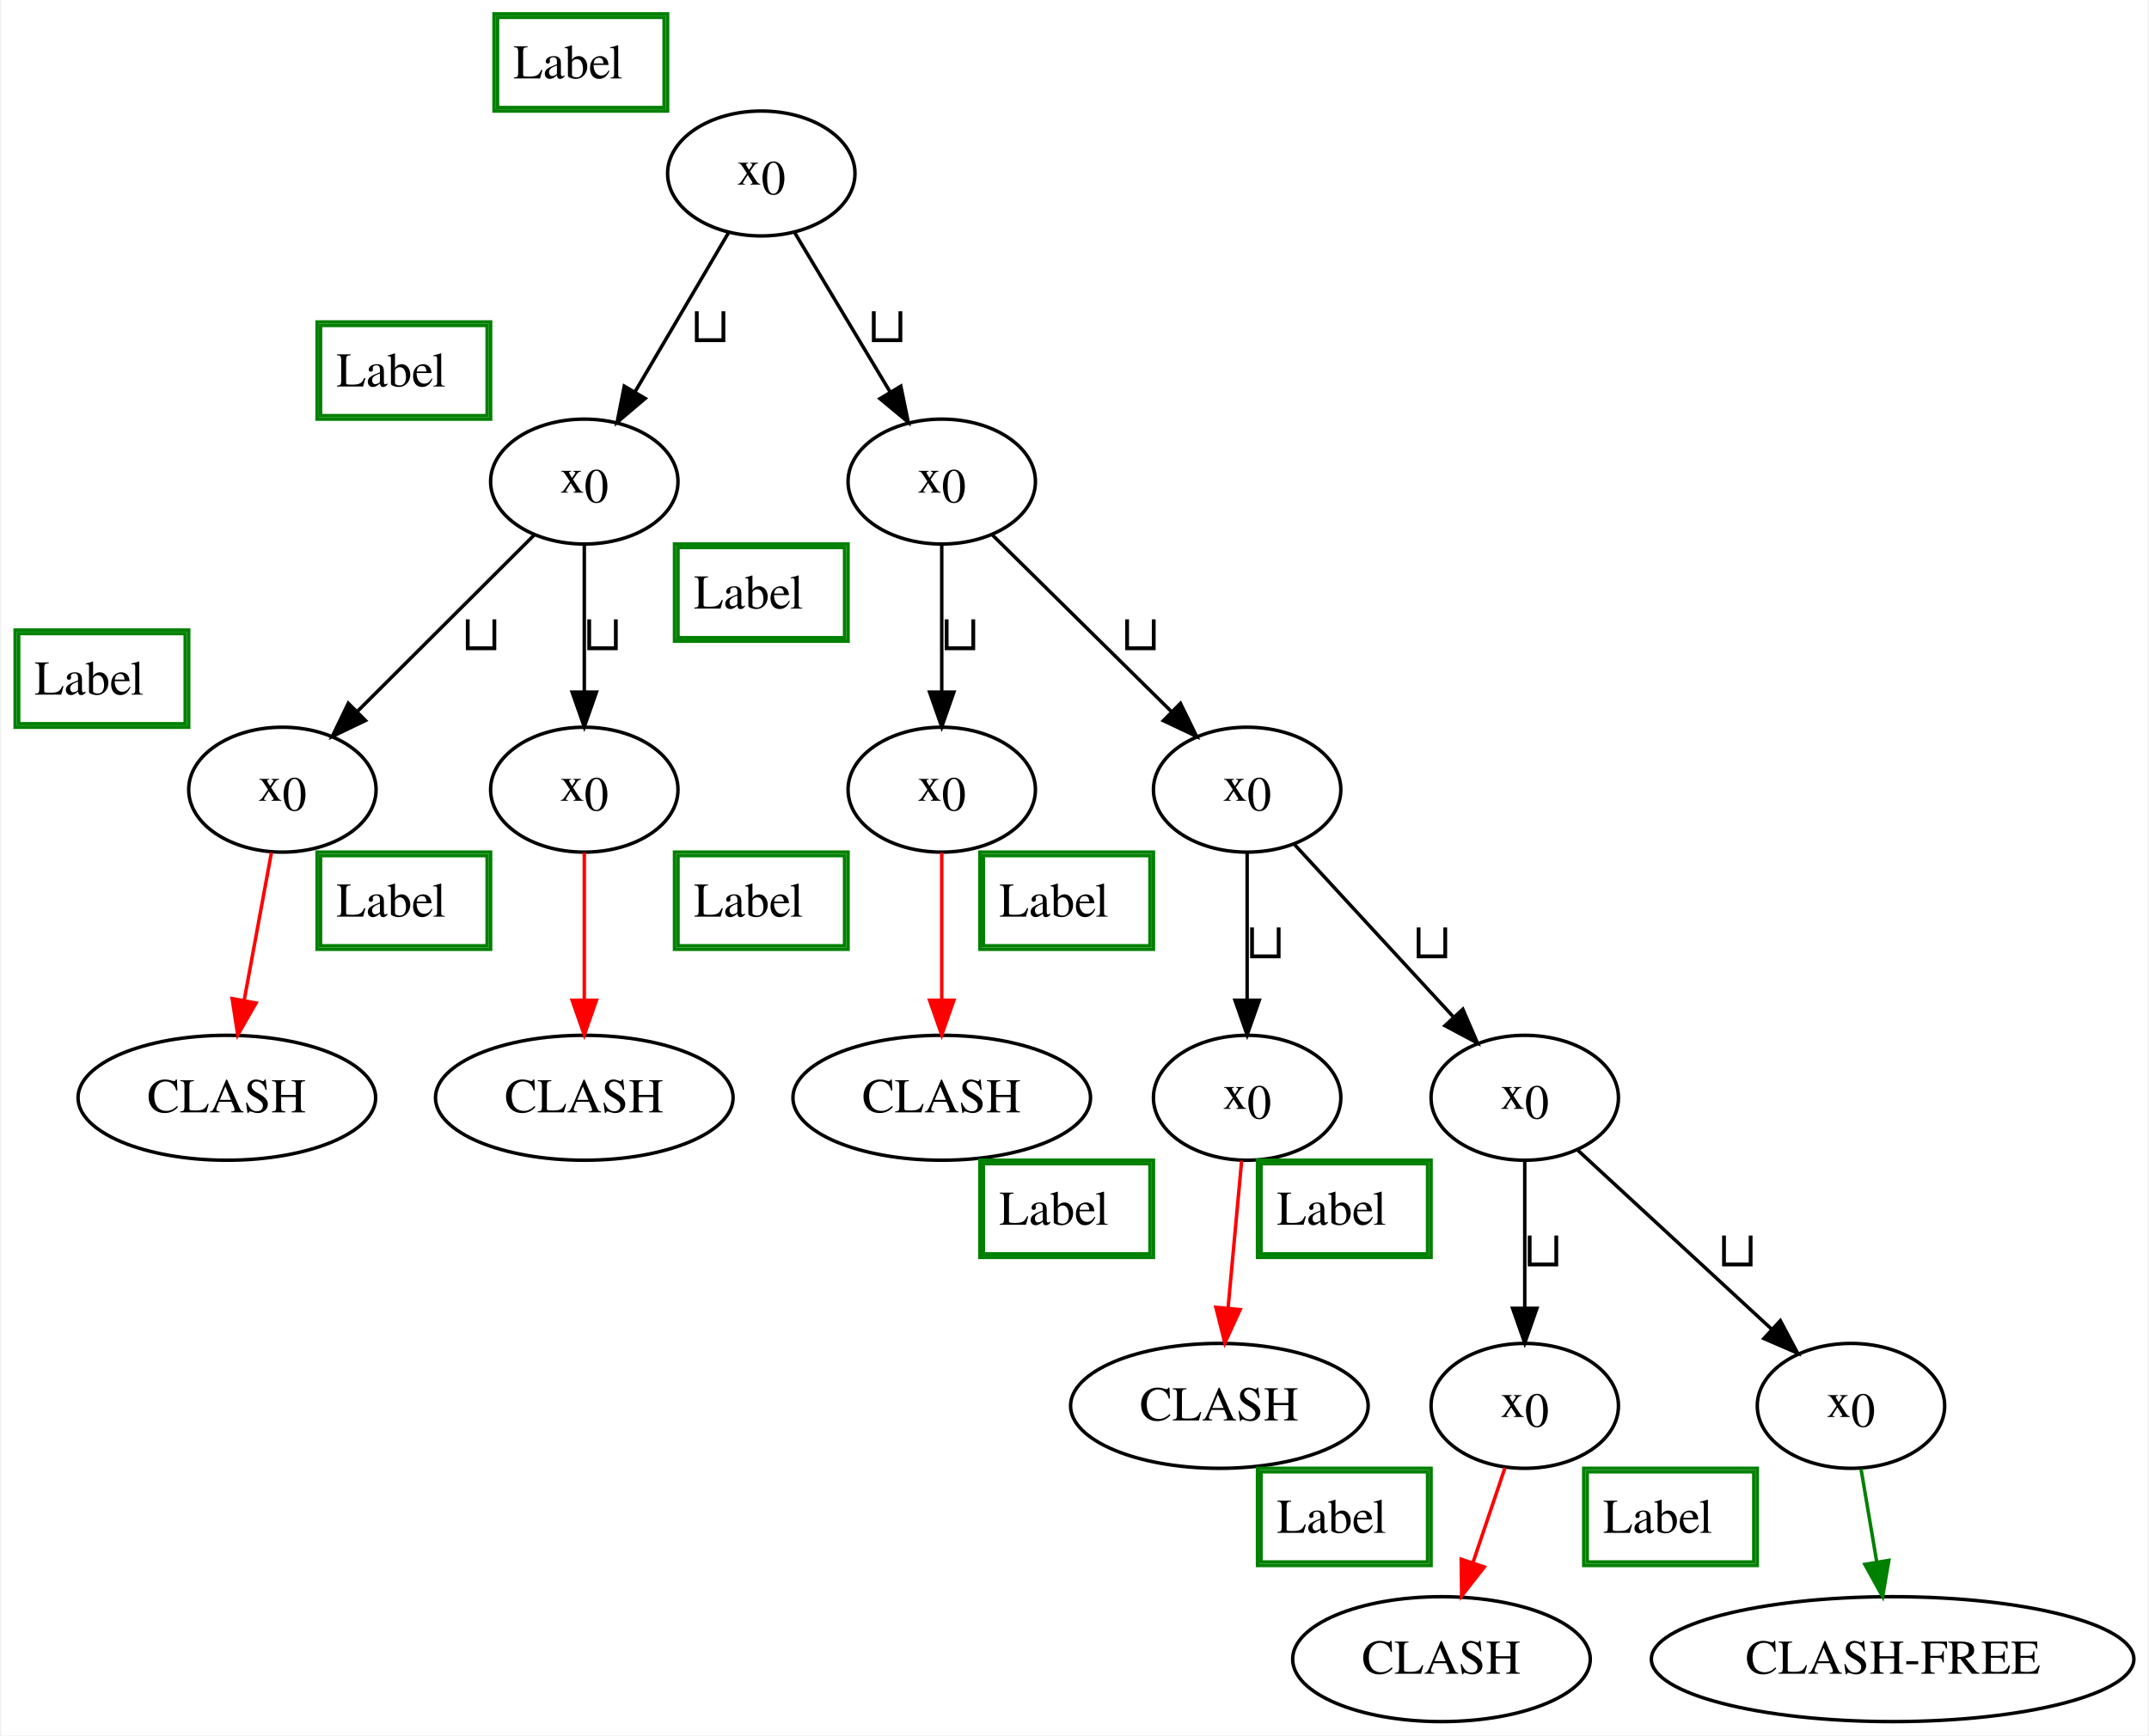
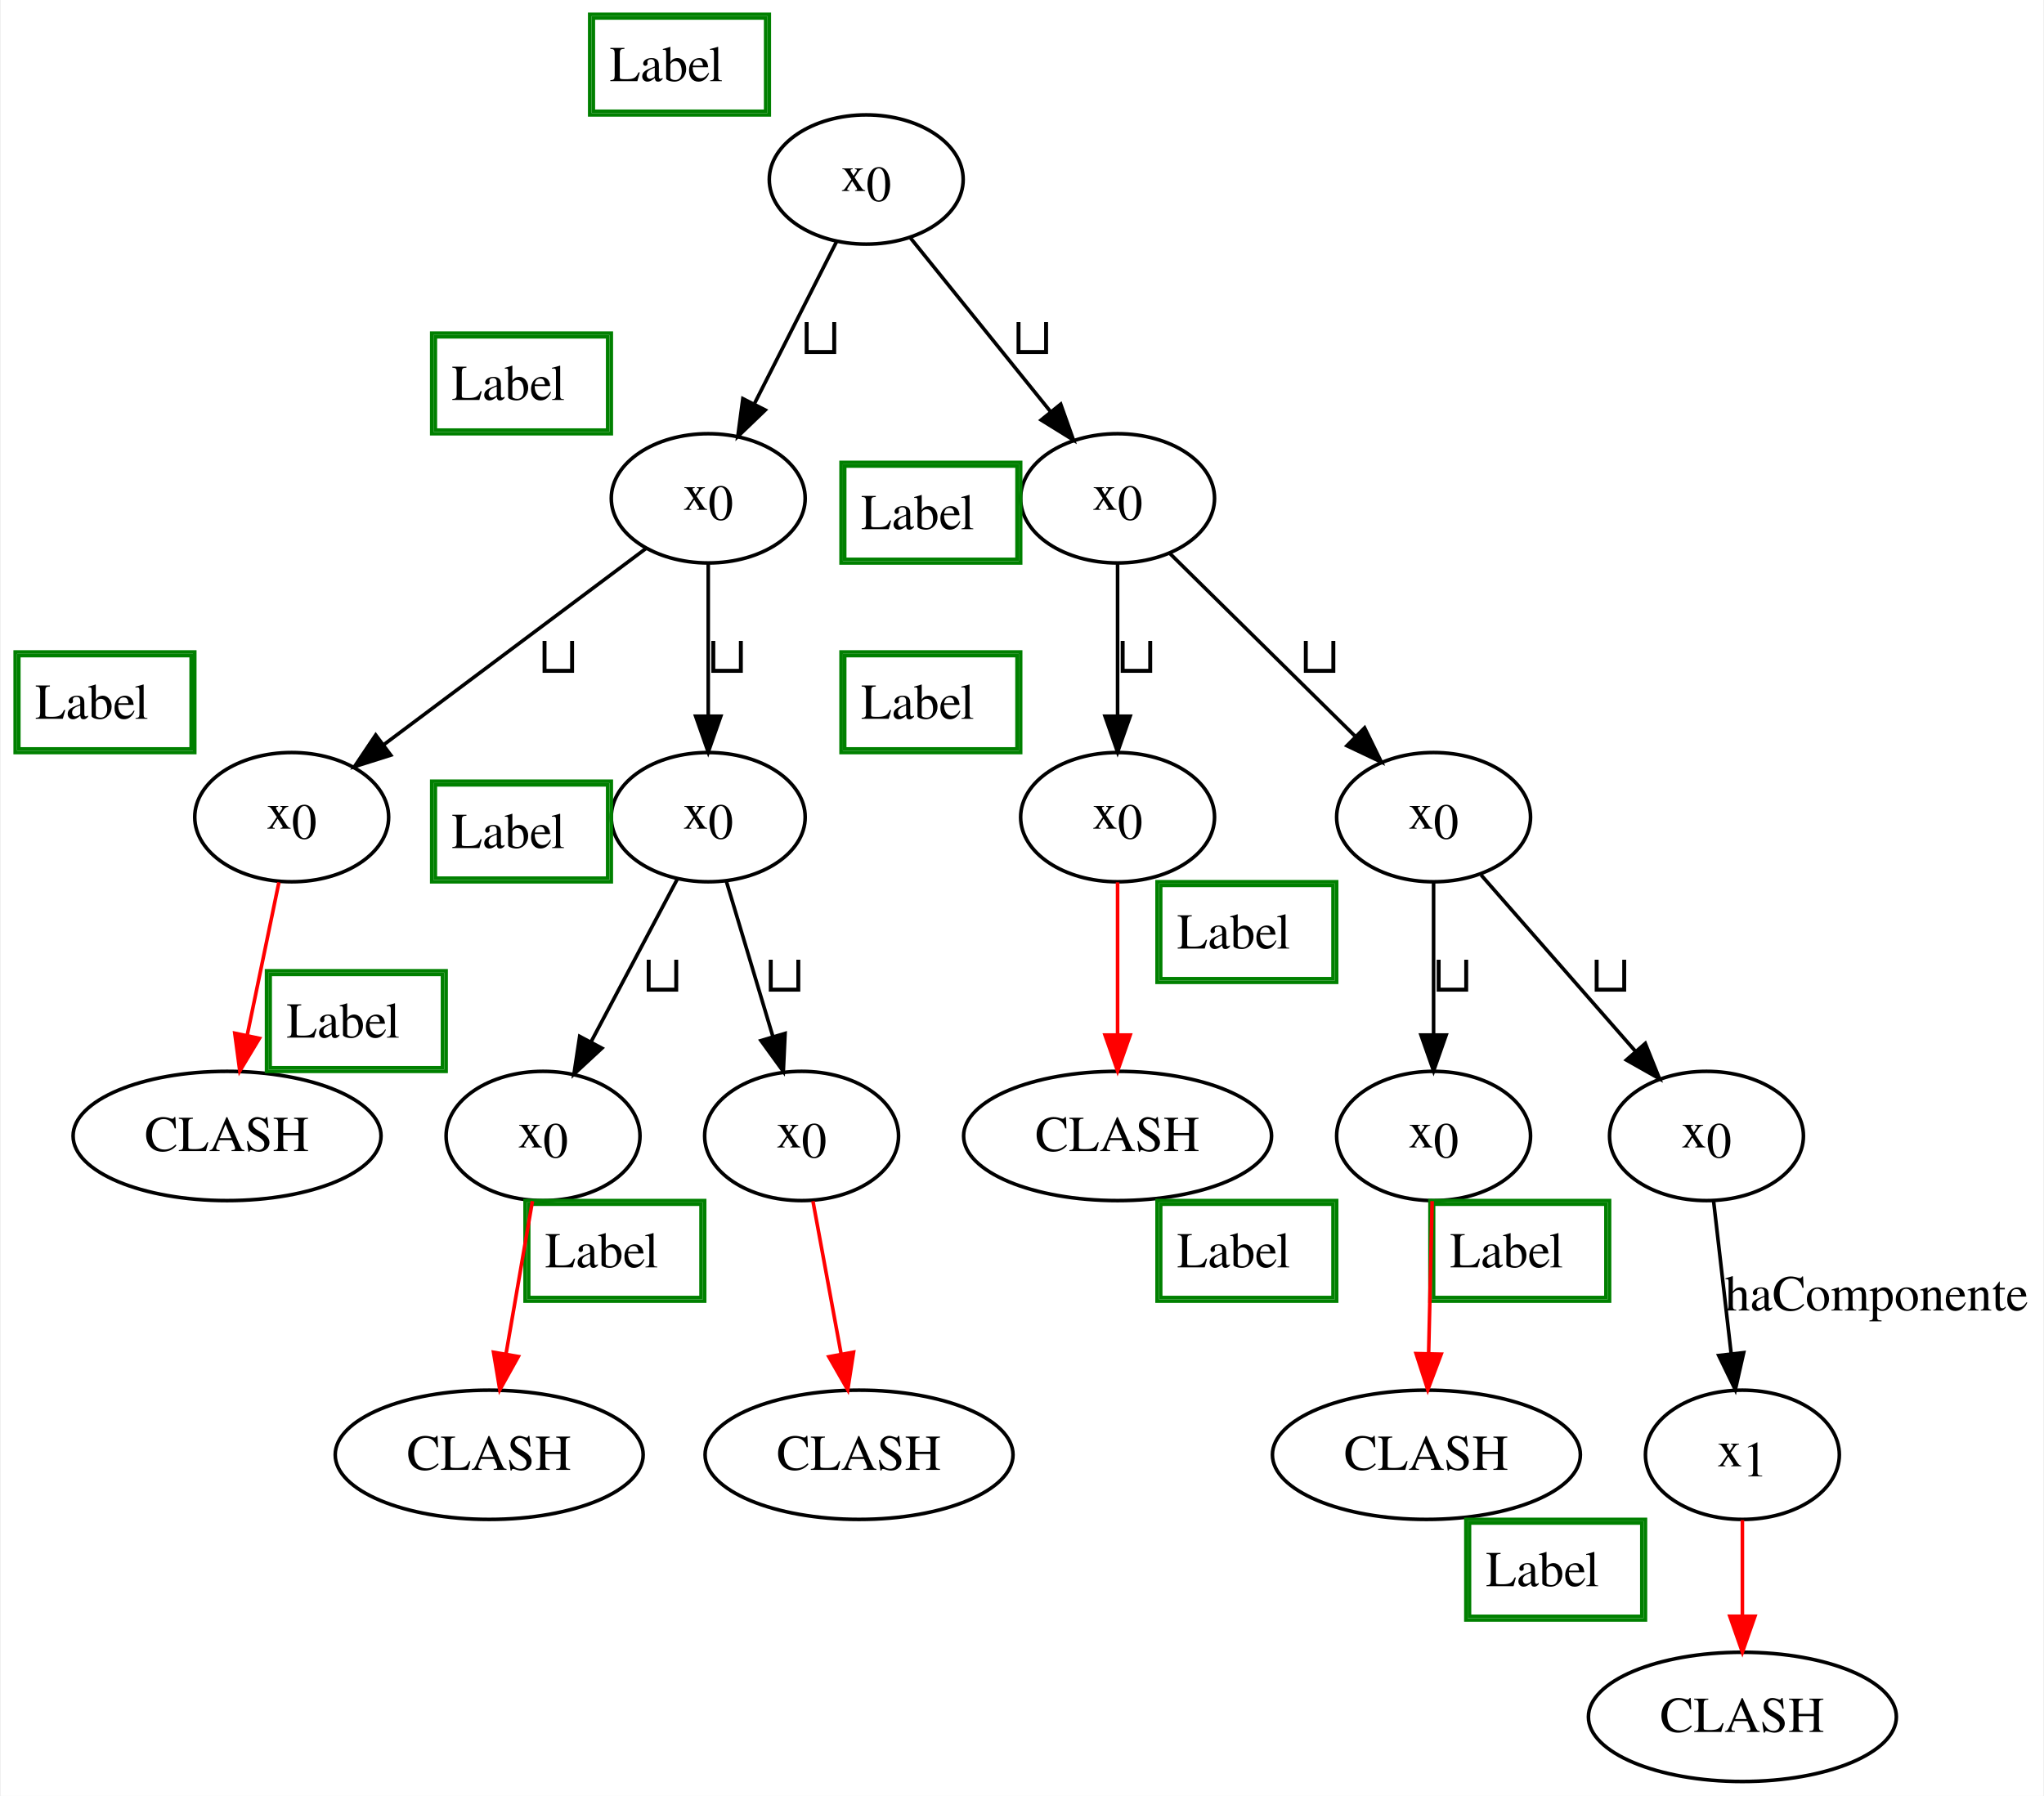
- <svg xmlns="http://www.w3.org/2000/svg" xmlns:xlink="http://www.w3.org/1999/xlink" width="619px" height="500px" viewBox="0.00 0.00 618.51 500.20">
+ <svg xmlns="http://www.w3.org/2000/svg" xmlns:xlink="http://www.w3.org/1999/xlink" width="569px" height="500px" viewBox="0.00 0.00 568.76 500.20">
  <g id="graph0" class="graph" transform="scale(1.0 1.0) rotate(0.0) translate(4.0 496.2)">
-     <polygon fill="white" stroke="transparent" points="-4,4 -4,-496.2 614.51,-496.2 614.51,4 -4,4" />
+     <polygon fill="white" stroke="transparent" points="-4,4 -4,-496.2 564.76,-496.2 564.76,4 -4,4" />
    <g id="node1" class="node">
-       <ellipse fill="none" stroke="black" cx="215" cy="-446.2" rx="27" ry="18" />
-       <text text-anchor="start" x="208" y="-443" font-family="Times,serif" font-size="14.00">x</text>
-       <text text-anchor="start" x="215" y="-443" font-family="Times,serif" baseline-shift="sub" font-size="14.00">0</text>
-       <g id="a_node1_21">
-         <a xlink:href="C:\Users\turco\OneDrive\Desktop\ProgettoIntelligentWeb\Progetto\graph\lazy\0.txt" xlink:title="Clicca per visualizzare Lx" target="_blank">
-           <polygon fill="none" stroke="green" points="139,-465.2 139,-491.2 187,-491.2 187,-465.2 139,-465.2" />
-           <text text-anchor="start" x="143.56" y="-473.6" font-family="Times,serif" font-size="14.00"> Label </text>
-         </a>
-       </g>
-       <polygon fill="none" stroke="green" points="138,-464.2 138,-492.2 188,-492.2 188,-464.2 138,-464.2" />
+       <ellipse fill="none" stroke="black" cx="237" cy="-446.2" rx="27" ry="18" />
+       <text text-anchor="start" x="230" y="-443" font-family="Times,serif" font-size="14.00">x</text>
+       <text text-anchor="start" x="237" y="-443" font-family="Times,serif" baseline-shift="sub" font-size="14.00">0</text>
+       <g id="a_node1_111">
+         <a xlink:href="C:\Users\checc\Desktop\ProgettoIntelligentWeb\Progetto\graph\lazy\0.txt" xlink:title="Clicca per visualizzare Lx" target="_blank">
+           <polygon fill="none" stroke="green" points="161,-465.2 161,-491.2 209,-491.2 209,-465.2 161,-465.2" />
+           <text text-anchor="start" x="165.56" y="-473.6" font-family="Times,serif" font-size="14.00"> Label </text>
+         </a>
+       </g>
+       <polygon fill="none" stroke="green" points="160,-464.2 160,-492.2 210,-492.2 210,-464.2 160,-464.2" />
    </g>
    <g id="node2" class="node">
-       <ellipse fill="none" stroke="black" cx="164" cy="-357.4" rx="27" ry="18" />
-       <text text-anchor="start" x="157" y="-354.2" font-family="Times,serif" font-size="14.00">x</text>
-       <text text-anchor="start" x="164" y="-354.2" font-family="Times,serif" baseline-shift="sub" font-size="14.00">0</text>
-       <g id="a_node2_22">
-         <a xlink:href="C:\Users\turco\OneDrive\Desktop\ProgettoIntelligentWeb\Progetto\graph\lazy\1.txt" xlink:title="Clicca per visualizzare Lx" target="_blank">
-           <polygon fill="none" stroke="green" points="88,-376.4 88,-402.4 136,-402.4 136,-376.4 88,-376.4" />
-           <text text-anchor="start" x="92.56" y="-384.8" font-family="Times,serif" font-size="14.00"> Label </text>
-         </a>
-       </g>
-       <polygon fill="none" stroke="green" points="87,-375.4 87,-403.4 137,-403.4 137,-375.4 87,-375.4" />
+       <ellipse fill="none" stroke="black" cx="193" cy="-357.4" rx="27" ry="18" />
+       <text text-anchor="start" x="186" y="-354.2" font-family="Times,serif" font-size="14.00">x</text>
+       <text text-anchor="start" x="193" y="-354.2" font-family="Times,serif" baseline-shift="sub" font-size="14.00">0</text>
+       <g id="a_node2_112">
+         <a xlink:href="C:\Users\checc\Desktop\ProgettoIntelligentWeb\Progetto\graph\lazy\1.txt" xlink:title="Clicca per visualizzare Lx" target="_blank">
+           <polygon fill="none" stroke="green" points="117,-376.4 117,-402.4 165,-402.4 165,-376.4 117,-376.4" />
+           <text text-anchor="start" x="121.56" y="-384.8" font-family="Times,serif" font-size="14.00"> Label </text>
+         </a>
+       </g>
+       <polygon fill="none" stroke="green" points="116,-375.4 116,-403.4 166,-403.4 166,-375.4 116,-375.4" />
    </g>
    <g id="edge2" class="edge">
-       <path fill="none" stroke="black" d="M205.65,-429.28C198.07,-416.39 187.27,-398.01 178.57,-383.2" />
-       <polygon fill="black" stroke="black" points="181.55,-381.36 173.47,-374.51 175.52,-384.91 181.55,-381.36" />
-       <text text-anchor="middle" x="200.25" y="-397.6" font-family="Times,serif" font-size="14.00">⊔</text>
-     </g>
-     <g id="node7" class="node">
-       <ellipse fill="none" stroke="black" cx="267" cy="-357.4" rx="27" ry="18" />
-       <text text-anchor="start" x="260" y="-354.2" font-family="Times,serif" font-size="14.00">x</text>
-       <text text-anchor="start" x="267" y="-354.2" font-family="Times,serif" baseline-shift="sub" font-size="14.00">0</text>
-       <g id="a_node7_23">
-         <a xlink:href="C:\Users\turco\OneDrive\Desktop\ProgettoIntelligentWeb\Progetto\graph\lazy\6.txt" xlink:title="Clicca per visualizzare Lx" target="_blank">
-           <polygon fill="none" stroke="green" points="191,-312.4 191,-338.4 239,-338.4 239,-312.4 191,-312.4" />
-           <text text-anchor="start" x="195.56" y="-320.8" font-family="Times,serif" font-size="14.00"> Label </text>
-         </a>
-       </g>
-       <polygon fill="none" stroke="green" points="190,-311.4 190,-339.4 240,-339.4 240,-311.4 190,-311.4" />
+       <path fill="none" stroke="black" d="M228.72,-428.87C222.27,-416.14 213.2,-398.24 205.81,-383.66" />
+       <polygon fill="black" stroke="black" points="208.88,-381.99 201.24,-374.65 202.64,-385.16 208.88,-381.99" />
+       <text text-anchor="middle" x="224.25" y="-397.6" font-family="Times,serif" font-size="14.00">⊔</text>
+     </g>
+     <g id="node10" class="node">
+       <ellipse fill="none" stroke="black" cx="307" cy="-357.4" rx="27" ry="18" />
+       <text text-anchor="start" x="300" y="-354.2" font-family="Times,serif" font-size="14.00">x</text>
+       <text text-anchor="start" x="307" y="-354.2" font-family="Times,serif" baseline-shift="sub" font-size="14.00">0</text>
+       <g id="a_node10_113">
+         <a xlink:href="C:\Users\checc\Desktop\ProgettoIntelligentWeb\Progetto\graph\lazy\9.txt" xlink:title="Clicca per visualizzare Lx" target="_blank">
+           <polygon fill="none" stroke="green" points="231,-340.4 231,-366.4 279,-366.4 279,-340.4 231,-340.4" />
+           <text text-anchor="start" x="235.56" y="-348.8" font-family="Times,serif" font-size="14.00"> Label </text>
+         </a>
+       </g>
+       <polygon fill="none" stroke="green" points="230,-339.4 230,-367.4 280,-367.4 280,-339.4 230,-339.4" />
    </g>
    <g id="edge1" class="edge">
-       <path fill="none" stroke="black" d="M224.54,-429.28C232.26,-416.39 243.27,-398.01 252.15,-383.2" />
-       <polygon fill="black" stroke="black" points="255.21,-384.89 257.35,-374.51 249.21,-381.29 255.21,-384.89" />
-       <text text-anchor="middle" x="251.25" y="-397.6" font-family="Times,serif" font-size="14.00">⊔</text>
+       <path fill="none" stroke="black" d="M249.19,-430.08C259.97,-416.72 275.85,-397.03 288.24,-381.66" />
+       <polygon fill="black" stroke="black" points="291.16,-383.62 294.71,-373.64 285.71,-379.22 291.16,-383.62" />
+       <text text-anchor="middle" x="283.25" y="-397.6" font-family="Times,serif" font-size="14.00">⊔</text>
    </g>
    <g id="node3" class="node">
      <ellipse fill="none" stroke="black" cx="77" cy="-268.6" rx="27" ry="18" />
      <text text-anchor="start" x="70" y="-265.4" font-family="Times,serif" font-size="14.00">x</text>
      <text text-anchor="start" x="77" y="-265.4" font-family="Times,serif" baseline-shift="sub" font-size="14.00">0</text>
-       <g id="a_node3_24">
-         <a xlink:href="C:\Users\turco\OneDrive\Desktop\ProgettoIntelligentWeb\Progetto\graph\lazy\2.txt" xlink:title="Clicca per visualizzare Lx" target="_blank">
+       <g id="a_node3_114">
+         <a xlink:href="C:\Users\checc\Desktop\ProgettoIntelligentWeb\Progetto\graph\lazy\2.txt" xlink:title="Clicca per visualizzare Lx" target="_blank">
          <polygon fill="none" stroke="green" points="1,-287.6 1,-313.6 49,-313.6 49,-287.6 1,-287.6" />
          <text text-anchor="start" x="5.56" y="-296" font-family="Times,serif" font-size="14.00"> Label </text>
        </a>
      </g>
      <polygon fill="none" stroke="green" points="0,-286.6 0,-314.6 50,-314.6 50,-286.6 0,-286.6" />
    </g>
    <g id="edge4" class="edge">
-       <path fill="none" stroke="black" d="M149.63,-342.07C135.78,-328.25 114.63,-307.15 98.72,-291.27" />
-       <polygon fill="black" stroke="black" points="100.94,-288.54 91.39,-283.95 95.99,-293.5 100.94,-288.54" />
-       <text text-anchor="middle" x="134.25" y="-308.8" font-family="Times,serif" font-size="14.00">⊔</text>
+       <path fill="none" stroke="black" d="M175.63,-343.41C156.33,-328.96 124.95,-305.48 102.78,-288.89" />
+       <polygon fill="black" stroke="black" points="104.59,-285.87 94.49,-282.68 100.39,-291.48 104.59,-285.87" />
+       <text text-anchor="middle" x="151.25" y="-308.8" font-family="Times,serif" font-size="14.00">⊔</text>
    </g>
    <g id="node5" class="node">
-       <ellipse fill="none" stroke="black" cx="164" cy="-268.6" rx="27" ry="18" />
-       <text text-anchor="start" x="157" y="-265.4" font-family="Times,serif" font-size="14.00">x</text>
-       <text text-anchor="start" x="164" y="-265.4" font-family="Times,serif" baseline-shift="sub" font-size="14.00">0</text>
-       <g id="a_node5_25">
-         <a xlink:href="C:\Users\turco\OneDrive\Desktop\ProgettoIntelligentWeb\Progetto\graph\lazy\4.txt" xlink:title="Clicca per visualizzare Lx" target="_blank">
-           <polygon fill="none" stroke="green" points="88,-223.6 88,-249.6 136,-249.6 136,-223.6 88,-223.6" />
-           <text text-anchor="start" x="92.56" y="-232" font-family="Times,serif" font-size="14.00"> Label </text>
-         </a>
-       </g>
-       <polygon fill="none" stroke="green" points="87,-222.6 87,-250.6 137,-250.6 137,-222.6 87,-222.6" />
+       <ellipse fill="none" stroke="black" cx="193" cy="-268.6" rx="27" ry="18" />
+       <text text-anchor="start" x="186" y="-265.4" font-family="Times,serif" font-size="14.00">x</text>
+       <text text-anchor="start" x="193" y="-265.4" font-family="Times,serif" baseline-shift="sub" font-size="14.00">0</text>
+       <g id="a_node5_115">
+         <a xlink:href="C:\Users\checc\Desktop\ProgettoIntelligentWeb\Progetto\graph\lazy\4.txt" xlink:title="Clicca per visualizzare Lx" target="_blank">
+           <polygon fill="none" stroke="green" points="117,-251.6 117,-277.6 165,-277.6 165,-251.6 117,-251.6" />
+           <text text-anchor="start" x="121.56" y="-260" font-family="Times,serif" font-size="14.00"> Label </text>
+         </a>
+       </g>
+       <polygon fill="none" stroke="green" points="116,-250.6 116,-278.6 166,-278.6 166,-250.6 116,-250.6" />
    </g>
    <g id="edge3" class="edge">
-       <path fill="none" stroke="black" d="M164,-339.25C164,-327.12 164,-310.62 164,-296.72" />
-       <polygon fill="black" stroke="black" points="167.5,-296.71 164,-286.71 160.5,-296.71 167.5,-296.71" />
-       <text text-anchor="middle" x="169.25" y="-308.8" font-family="Times,serif" font-size="14.00">⊔</text>
+       <path fill="none" stroke="black" d="M193,-339.25C193,-327.12 193,-310.62 193,-296.72" />
+       <polygon fill="black" stroke="black" points="196.5,-296.71 193,-286.71 189.5,-296.71 196.5,-296.71" />
+       <text text-anchor="middle" x="198.25" y="-308.8" font-family="Times,serif" font-size="14.00">⊔</text>
    </g>
    <g id="node4" class="node">
-       <ellipse fill="none" stroke="black" cx="61" cy="-179.8" rx="42.88" ry="18" />
-       <text text-anchor="start" x="38.06" y="-175.6" font-family="Times,serif" font-size="14.00">CLASH</text>
+       <ellipse fill="none" stroke="black" cx="59" cy="-179.8" rx="42.88" ry="18" />
+       <text text-anchor="start" x="36.06" y="-175.6" font-family="Times,serif" font-size="14.00">CLASH</text>
    </g>
    <g id="edge5" class="edge">
-       <path fill="none" stroke="red" d="M73.84,-250.45C71.6,-238.32 68.56,-221.82 66,-207.92" />
-       <polygon fill="red" stroke="red" points="69.41,-207.11 64.15,-197.91 62.53,-208.38 69.41,-207.11" />
+       <path fill="none" stroke="red" d="M73.44,-250.45C70.93,-238.32 67.51,-221.82 64.62,-207.92" />
+       <polygon fill="red" stroke="red" points="68.01,-206.99 62.55,-197.91 61.15,-208.42 68.01,-206.99" />
    </g>
    <g id="node6" class="node">
-       <ellipse fill="none" stroke="black" cx="164" cy="-179.8" rx="42.88" ry="18" />
-       <text text-anchor="start" x="141.06" y="-175.6" font-family="Times,serif" font-size="14.00">CLASH</text>
+       <ellipse fill="none" stroke="black" cx="147" cy="-179.8" rx="27" ry="18" />
+       <text text-anchor="start" x="140" y="-176.6" font-family="Times,serif" font-size="14.00">x</text>
+       <text text-anchor="start" x="147" y="-176.6" font-family="Times,serif" baseline-shift="sub" font-size="14.00">0</text>
+       <g id="a_node6_116">
+         <a xlink:href="C:\Users\checc\Desktop\ProgettoIntelligentWeb\Progetto\graph\lazy\5.txt" xlink:title="Clicca per visualizzare Lx" target="_blank">
+           <polygon fill="none" stroke="green" points="71,-198.8 71,-224.8 119,-224.8 119,-198.8 71,-198.8" />
+           <text text-anchor="start" x="75.56" y="-207.2" font-family="Times,serif" font-size="14.00"> Label </text>
+         </a>
+       </g>
+       <polygon fill="none" stroke="green" points="70,-197.8 70,-225.8 120,-225.8 120,-197.8 70,-197.8" />
+     </g>
+     <g id="edge7" class="edge">
+       <path fill="none" stroke="black" d="M184.35,-251.27C177.6,-238.54 168.11,-220.64 160.39,-206.06" />
+       <polygon fill="black" stroke="black" points="163.39,-204.25 155.61,-197.05 157.2,-207.53 163.39,-204.25" />
+       <text text-anchor="middle" x="180.25" y="-220" font-family="Times,serif" font-size="14.00">⊔</text>
+     </g>
+     <g id="node8" class="node">
+       <ellipse fill="none" stroke="black" cx="219" cy="-179.8" rx="27" ry="18" />
+       <text text-anchor="start" x="212" y="-176.6" font-family="Times,serif" font-size="14.00">x</text>
+       <text text-anchor="start" x="219" y="-176.6" font-family="Times,serif" baseline-shift="sub" font-size="14.00">0</text>
+       <g id="a_node8_117">
+         <a xlink:href="C:\Users\checc\Desktop\ProgettoIntelligentWeb\Progetto\graph\lazy\7.txt" xlink:title="Clicca per visualizzare Lx" target="_blank">
+           <polygon fill="none" stroke="green" points="143,-134.8 143,-160.8 191,-160.8 191,-134.8 143,-134.8" />
+           <text text-anchor="start" x="147.56" y="-143.2" font-family="Times,serif" font-size="14.00"> Label </text>
+         </a>
+       </g>
+       <polygon fill="none" stroke="green" points="142,-133.8 142,-161.8 192,-161.8 192,-133.8 142,-133.8" />
    </g>
    <g id="edge6" class="edge">
-       <path fill="none" stroke="red" d="M164,-250.45C164,-238.32 164,-221.82 164,-207.92" />
-       <polygon fill="red" stroke="red" points="167.5,-207.91 164,-197.91 160.5,-207.91 167.5,-207.91" />
-     </g>
-     <g id="node8" class="node">
-       <ellipse fill="none" stroke="black" cx="267" cy="-268.6" rx="27" ry="18" />
-       <text text-anchor="start" x="260" y="-265.4" font-family="Times,serif" font-size="14.00">x</text>
-       <text text-anchor="start" x="267" y="-265.4" font-family="Times,serif" baseline-shift="sub" font-size="14.00">0</text>
-       <g id="a_node8_26">
-         <a xlink:href="C:\Users\turco\OneDrive\Desktop\ProgettoIntelligentWeb\Progetto\graph\lazy\7.txt" xlink:title="Clicca per visualizzare Lx" target="_blank">
-           <polygon fill="none" stroke="green" points="191,-223.6 191,-249.6 239,-249.6 239,-223.6 191,-223.6" />
-           <text text-anchor="start" x="195.56" y="-232" font-family="Times,serif" font-size="14.00"> Label </text>
-         </a>
-       </g>
-       <polygon fill="none" stroke="green" points="190,-222.6 190,-250.6 240,-250.6 240,-222.6 190,-222.6" />
+       <path fill="none" stroke="black" d="M198.01,-250.86C201.69,-238.58 206.77,-221.63 211.01,-207.48" />
+       <polygon fill="black" stroke="black" points="214.4,-208.36 213.91,-197.78 207.69,-206.36 214.4,-208.36" />
+       <text text-anchor="middle" x="214.25" y="-220" font-family="Times,serif" font-size="14.00">⊔</text>
+     </g>
+     <g id="node7" class="node">
+       <ellipse fill="none" stroke="black" cx="132" cy="-91" rx="42.88" ry="18" />
+       <text text-anchor="start" x="109.06" y="-86.8" font-family="Times,serif" font-size="14.00">CLASH</text>
    </g>
    <g id="edge8" class="edge">
-       <path fill="none" stroke="black" d="M267,-339.25C267,-327.12 267,-310.62 267,-296.72" />
-       <polygon fill="black" stroke="black" points="270.5,-296.71 267,-286.71 263.5,-296.71 270.5,-296.71" />
-       <text text-anchor="middle" x="272.25" y="-308.8" font-family="Times,serif" font-size="14.00">⊔</text>
-     </g>
-     <g id="node10" class="node">
-       <ellipse fill="none" stroke="black" cx="355" cy="-268.6" rx="27" ry="18" />
-       <text text-anchor="start" x="348" y="-265.4" font-family="Times,serif" font-size="14.00">x</text>
-       <text text-anchor="start" x="355" y="-265.4" font-family="Times,serif" baseline-shift="sub" font-size="14.00">0</text>
-       <g id="a_node10_27">
-         <a xlink:href="C:\Users\turco\OneDrive\Desktop\ProgettoIntelligentWeb\Progetto\graph\lazy\9.txt" xlink:title="Clicca per visualizzare Lx" target="_blank">
-           <polygon fill="none" stroke="green" points="279,-223.6 279,-249.6 327,-249.6 327,-223.6 279,-223.6" />
-           <text text-anchor="start" x="283.56" y="-232" font-family="Times,serif" font-size="14.00"> Label </text>
-         </a>
-       </g>
-       <polygon fill="none" stroke="green" points="278,-222.6 278,-250.6 328,-250.6 328,-222.6 278,-222.6" />
-     </g>
-     <g id="edge7" class="edge">
-       <path fill="none" stroke="black" d="M281.53,-342.07C295.54,-328.25 316.93,-307.15 333.03,-291.27" />
-       <polygon fill="black" stroke="black" points="335.79,-293.47 340.45,-283.95 330.87,-288.49 335.79,-293.47" />
-       <text text-anchor="middle" x="324.25" y="-308.8" font-family="Times,serif" font-size="14.00">⊔</text>
+       <path fill="none" stroke="red" d="M144.04,-161.65C141.94,-149.52 139.09,-133.02 136.69,-119.12" />
+       <polygon fill="red" stroke="red" points="140.11,-118.37 134.96,-109.11 133.21,-119.56 140.11,-118.37" />
    </g>
    <g id="node9" class="node">
-       <ellipse fill="none" stroke="black" cx="267" cy="-179.8" rx="42.88" ry="18" />
-       <text text-anchor="start" x="244.06" y="-175.6" font-family="Times,serif" font-size="14.00">CLASH</text>
+       <ellipse fill="none" stroke="black" cx="235" cy="-91" rx="42.88" ry="18" />
+       <text text-anchor="start" x="212.06" y="-86.8" font-family="Times,serif" font-size="14.00">CLASH</text>
    </g>
    <g id="edge9" class="edge">
-       <path fill="none" stroke="red" d="M267,-250.45C267,-238.32 267,-221.82 267,-207.92" />
-       <polygon fill="red" stroke="red" points="270.5,-207.91 267,-197.91 263.5,-207.91 270.5,-207.91" />
+       <path fill="none" stroke="red" d="M222.16,-161.65C224.4,-149.52 227.44,-133.02 230,-119.12" />
+       <polygon fill="red" stroke="red" points="233.47,-119.58 231.85,-109.11 226.59,-118.31 233.47,-119.58" />
    </g>
    <g id="node11" class="node">
-       <ellipse fill="none" stroke="black" cx="355" cy="-179.8" rx="27" ry="18" />
-       <text text-anchor="start" x="348" y="-176.6" font-family="Times,serif" font-size="14.00">x</text>
-       <text text-anchor="start" x="355" y="-176.6" font-family="Times,serif" baseline-shift="sub" font-size="14.00">0</text>
-       <g id="a_node11_28">
-         <a xlink:href="C:\Users\turco\OneDrive\Desktop\ProgettoIntelligentWeb\Progetto\graph\lazy\10.txt" xlink:title="Clicca per visualizzare Lx" target="_blank">
-           <polygon fill="none" stroke="green" points="279,-134.8 279,-160.8 327,-160.8 327,-134.8 279,-134.8" />
-           <text text-anchor="start" x="283.56" y="-143.2" font-family="Times,serif" font-size="14.00"> Label </text>
-         </a>
-       </g>
-       <polygon fill="none" stroke="green" points="278,-133.8 278,-161.8 328,-161.8 328,-133.8 278,-133.8" />
+       <ellipse fill="none" stroke="black" cx="307" cy="-268.6" rx="27" ry="18" />
+       <text text-anchor="start" x="300" y="-265.4" font-family="Times,serif" font-size="14.00">x</text>
+       <text text-anchor="start" x="307" y="-265.4" font-family="Times,serif" baseline-shift="sub" font-size="14.00">0</text>
+       <g id="a_node11_118">
+         <a xlink:href="C:\Users\checc\Desktop\ProgettoIntelligentWeb\Progetto\graph\lazy\10.txt" xlink:title="Clicca per visualizzare Lx" target="_blank">
+           <polygon fill="none" stroke="green" points="231,-287.6 231,-313.6 279,-313.6 279,-287.6 231,-287.6" />
+           <text text-anchor="start" x="235.56" y="-296" font-family="Times,serif" font-size="14.00"> Label </text>
+         </a>
+       </g>
+       <polygon fill="none" stroke="green" points="230,-286.6 230,-314.6 280,-314.6 280,-286.6 230,-286.6" />
    </g>
    <g id="edge11" class="edge">
-       <path fill="none" stroke="black" d="M355,-250.45C355,-238.32 355,-221.82 355,-207.92" />
-       <polygon fill="black" stroke="black" points="358.5,-207.91 355,-197.91 351.5,-207.91 358.5,-207.91" />
-       <text text-anchor="middle" x="360.25" y="-220" font-family="Times,serif" font-size="14.00">⊔</text>
+       <path fill="none" stroke="black" d="M307,-339.25C307,-327.12 307,-310.62 307,-296.72" />
+       <polygon fill="black" stroke="black" points="310.5,-296.71 307,-286.71 303.5,-296.71 310.5,-296.71" />
+       <text text-anchor="middle" x="312.25" y="-308.8" font-family="Times,serif" font-size="14.00">⊔</text>
    </g>
    <g id="node13" class="node">
-       <ellipse fill="none" stroke="black" cx="435" cy="-179.8" rx="27" ry="18" />
-       <text text-anchor="start" x="428" y="-176.6" font-family="Times,serif" font-size="14.00">x</text>
-       <text text-anchor="start" x="435" y="-176.6" font-family="Times,serif" baseline-shift="sub" font-size="14.00">0</text>
-       <g id="a_node13_29">
-         <a xlink:href="C:\Users\turco\OneDrive\Desktop\ProgettoIntelligentWeb\Progetto\graph\lazy\12.txt" xlink:title="Clicca per visualizzare Lx" target="_blank">
-           <polygon fill="none" stroke="green" points="359,-134.8 359,-160.8 407,-160.8 407,-134.8 359,-134.8" />
-           <text text-anchor="start" x="363.56" y="-143.2" font-family="Times,serif" font-size="14.00"> Label </text>
-         </a>
-       </g>
-       <polygon fill="none" stroke="green" points="358,-133.8 358,-161.8 408,-161.8 408,-133.8 358,-133.8" />
+       <ellipse fill="none" stroke="black" cx="395" cy="-268.6" rx="27" ry="18" />
+       <text text-anchor="start" x="388" y="-265.4" font-family="Times,serif" font-size="14.00">x</text>
+       <text text-anchor="start" x="395" y="-265.4" font-family="Times,serif" baseline-shift="sub" font-size="14.00">0</text>
+       <g id="a_node13_119">
+         <a xlink:href="C:\Users\checc\Desktop\ProgettoIntelligentWeb\Progetto\graph\lazy\12.txt" xlink:title="Clicca per visualizzare Lx" target="_blank">
+           <polygon fill="none" stroke="green" points="319,-223.6 319,-249.6 367,-249.6 367,-223.6 319,-223.6" />
+           <text text-anchor="start" x="323.56" y="-232" font-family="Times,serif" font-size="14.00"> Label </text>
+         </a>
+       </g>
+       <polygon fill="none" stroke="green" points="318,-222.6 318,-250.6 368,-250.6 368,-222.6 318,-222.6" />
    </g>
    <g id="edge10" class="edge">
-       <path fill="none" stroke="black" d="M368.57,-252.88C381.1,-239.28 399.89,-218.9 414.29,-203.27" />
-       <polygon fill="black" stroke="black" points="417.16,-205.32 421.36,-195.6 412.01,-200.58 417.16,-205.32" />
-       <text text-anchor="middle" x="408.25" y="-220" font-family="Times,serif" font-size="14.00">⊔</text>
+       <path fill="none" stroke="black" d="M321.53,-342.07C335.54,-328.25 356.93,-307.15 373.03,-291.27" />
+       <polygon fill="black" stroke="black" points="375.79,-293.47 380.45,-283.95 370.87,-288.49 375.79,-293.47" />
+       <text text-anchor="middle" x="363.25" y="-308.8" font-family="Times,serif" font-size="14.00">⊔</text>
    </g>
    <g id="node12" class="node">
-       <ellipse fill="none" stroke="black" cx="347" cy="-91" rx="42.88" ry="18" />
-       <text text-anchor="start" x="324.06" y="-86.8" font-family="Times,serif" font-size="14.00">CLASH</text>
+       <ellipse fill="none" stroke="black" cx="307" cy="-179.8" rx="42.88" ry="18" />
+       <text text-anchor="start" x="284.06" y="-175.6" font-family="Times,serif" font-size="14.00">CLASH</text>
    </g>
    <g id="edge12" class="edge">
-       <path fill="none" stroke="red" d="M353.42,-161.65C352.3,-149.52 350.78,-133.02 349.5,-119.12" />
-       <polygon fill="red" stroke="red" points="352.98,-118.75 348.58,-109.11 346.01,-119.39 352.98,-118.75" />
+       <path fill="none" stroke="red" d="M307,-250.45C307,-238.32 307,-221.82 307,-207.92" />
+       <polygon fill="red" stroke="red" points="310.5,-207.91 307,-197.91 303.5,-207.91 310.5,-207.91" />
    </g>
    <g id="node14" class="node">
-       <ellipse fill="none" stroke="black" cx="435" cy="-91" rx="27" ry="18" />
-       <text text-anchor="start" x="428" y="-87.8" font-family="Times,serif" font-size="14.00">x</text>
-       <text text-anchor="start" x="435" y="-87.8" font-family="Times,serif" baseline-shift="sub" font-size="14.00">0</text>
-       <g id="a_node14_30">
-         <a xlink:href="C:\Users\turco\OneDrive\Desktop\ProgettoIntelligentWeb\Progetto\graph\lazy\13.txt" xlink:title="Clicca per visualizzare Lx" target="_blank">
-           <polygon fill="none" stroke="green" points="359,-46 359,-72 407,-72 407,-46 359,-46" />
-           <text text-anchor="start" x="363.56" y="-54.4" font-family="Times,serif" font-size="14.00"> Label </text>
-         </a>
-       </g>
-       <polygon fill="none" stroke="green" points="358,-45 358,-73 408,-73 408,-45 358,-45" />
+       <ellipse fill="none" stroke="black" cx="395" cy="-179.8" rx="27" ry="18" />
+       <text text-anchor="start" x="388" y="-176.6" font-family="Times,serif" font-size="14.00">x</text>
+       <text text-anchor="start" x="395" y="-176.6" font-family="Times,serif" baseline-shift="sub" font-size="14.00">0</text>
+       <g id="a_node14_120">
+         <a xlink:href="C:\Users\checc\Desktop\ProgettoIntelligentWeb\Progetto\graph\lazy\13.txt" xlink:title="Clicca per visualizzare Lx" target="_blank">
+           <polygon fill="none" stroke="green" points="319,-134.8 319,-160.8 367,-160.8 367,-134.8 319,-134.8" />
+           <text text-anchor="start" x="323.56" y="-143.2" font-family="Times,serif" font-size="14.00"> Label </text>
+         </a>
+       </g>
+       <polygon fill="none" stroke="green" points="318,-133.8 318,-161.8 368,-161.8 368,-133.8 318,-133.8" />
    </g>
    <g id="edge14" class="edge">
-       <path fill="none" stroke="black" d="M435,-161.65C435,-149.52 435,-133.02 435,-119.12" />
-       <polygon fill="black" stroke="black" points="438.5,-119.11 435,-109.11 431.5,-119.11 438.5,-119.11" />
-       <text text-anchor="middle" x="440.25" y="-131.2" font-family="Times,serif" font-size="14.00">⊔</text>
+       <path fill="none" stroke="black" d="M395,-250.45C395,-238.32 395,-221.82 395,-207.92" />
+       <polygon fill="black" stroke="black" points="398.5,-207.91 395,-197.91 391.5,-207.91 398.5,-207.91" />
+       <text text-anchor="middle" x="400.25" y="-220" font-family="Times,serif" font-size="14.00">⊔</text>
    </g>
    <g id="node16" class="node">
-       <ellipse fill="none" stroke="black" cx="529" cy="-91" rx="27" ry="18" />
-       <text text-anchor="start" x="522" y="-87.8" font-family="Times,serif" font-size="14.00">x</text>
-       <text text-anchor="start" x="529" y="-87.8" font-family="Times,serif" baseline-shift="sub" font-size="14.00">0</text>
-       <g id="a_node16_31">
-         <a xlink:href="C:\Users\turco\OneDrive\Desktop\ProgettoIntelligentWeb\Progetto\graph\lazy\15.txt" xlink:title="Clicca per visualizzare Lx" target="_blank">
-           <polygon fill="none" stroke="green" points="453,-46 453,-72 501,-72 501,-46 453,-46" />
-           <text text-anchor="start" x="457.56" y="-54.4" font-family="Times,serif" font-size="14.00"> Label </text>
-         </a>
-       </g>
-       <polygon fill="none" stroke="green" points="452,-45 452,-73 502,-73 502,-45 452,-45" />
+       <ellipse fill="none" stroke="black" cx="471" cy="-179.8" rx="27" ry="18" />
+       <text text-anchor="start" x="464" y="-176.6" font-family="Times,serif" font-size="14.00">x</text>
+       <text text-anchor="start" x="471" y="-176.6" font-family="Times,serif" baseline-shift="sub" font-size="14.00">0</text>
+       <g id="a_node16_121">
+         <a xlink:href="C:\Users\checc\Desktop\ProgettoIntelligentWeb\Progetto\graph\lazy\15.txt" xlink:title="Clicca per visualizzare Lx" target="_blank">
+           <polygon fill="none" stroke="green" points="395,-134.8 395,-160.8 443,-160.8 443,-134.8 395,-134.8" />
+           <text text-anchor="start" x="399.56" y="-143.2" font-family="Times,serif" font-size="14.00"> Label </text>
+         </a>
+       </g>
+       <polygon fill="none" stroke="green" points="394,-133.8 394,-161.8 444,-161.8 444,-133.8 394,-133.8" />
    </g>
    <g id="edge13" class="edge">
-       <path fill="none" stroke="black" d="M450.1,-164.85C465.22,-150.89 488.69,-129.23 506.1,-113.15" />
-       <polygon fill="black" stroke="black" points="508.65,-115.56 513.62,-106.2 503.9,-110.41 508.65,-115.56" />
-       <text text-anchor="middle" x="496.25" y="-131.2" font-family="Times,serif" font-size="14.00">⊔</text>
+       <path fill="none" stroke="black" d="M408.24,-252.48C420.12,-238.91 437.71,-218.82 451.25,-203.35" />
+       <polygon fill="black" stroke="black" points="453.96,-205.58 457.91,-195.75 448.69,-200.96 453.96,-205.58" />
+       <text text-anchor="middle" x="444.25" y="-220" font-family="Times,serif" font-size="14.00">⊔</text>
    </g>
    <g id="node15" class="node">
-       <ellipse fill="none" stroke="black" cx="411" cy="-18" rx="42.88" ry="18" />
-       <text text-anchor="start" x="388.06" y="-13.8" font-family="Times,serif" font-size="14.00">CLASH</text>
+       <ellipse fill="none" stroke="black" cx="393" cy="-91" rx="42.88" ry="18" />
+       <text text-anchor="start" x="370.06" y="-86.8" font-family="Times,serif" font-size="14.00">CLASH</text>
    </g>
    <g id="edge15" class="edge">
-       <path fill="none" stroke="red" d="M429.31,-73.17C426.54,-64.98 423.15,-54.94 420.04,-45.73" />
-       <polygon fill="red" stroke="red" points="423.33,-44.55 416.81,-36.2 416.7,-46.79 423.33,-44.55" />
+       <path fill="none" stroke="red" d="M394.6,-161.65C394.33,-149.52 393.95,-133.02 393.62,-119.12" />
+       <polygon fill="red" stroke="red" points="397.12,-119.03 393.39,-109.11 390.13,-119.19 397.12,-119.03" />
    </g>
    <g id="node17" class="node">
-       <ellipse fill="none" stroke="black" cx="541" cy="-18" rx="69.52" ry="18" />
-       <text text-anchor="start" x="498.62" y="-13.8" font-family="Times,serif" font-size="14.00">CLASH-FREE</text>
+       <ellipse fill="none" stroke="black" cx="481" cy="-91" rx="27" ry="18" />
+       <text text-anchor="start" x="474" y="-87.8" font-family="Times,serif" font-size="14.00">x</text>
+       <text text-anchor="start" x="481" y="-87.8" font-family="Times,serif" baseline-shift="sub" font-size="14.00">1</text>
+       <g id="a_node17_122">
+         <a xlink:href="C:\Users\checc\Desktop\ProgettoIntelligentWeb\Progetto\graph\lazy\16.txt" xlink:title="Clicca per visualizzare Lx" target="_blank">
+           <polygon fill="none" stroke="green" points="405,-46 405,-72 453,-72 453,-46 405,-46" />
+           <text text-anchor="start" x="409.56" y="-54.4" font-family="Times,serif" font-size="14.00"> Label </text>
+         </a>
+       </g>
+       <polygon fill="none" stroke="green" points="404,-45 404,-73 454,-73 454,-45 404,-45" />
    </g>
    <g id="edge16" class="edge">
-       <path fill="none" stroke="green" d="M531.9,-72.81C533.26,-64.79 534.91,-55.05 536.42,-46.07" />
-       <polygon fill="green" stroke="green" points="539.91,-46.47 538.12,-36.03 533,-45.31 539.91,-46.47" />
+       <path fill="none" stroke="black" d="M472.98,-161.65C474.37,-149.52 476.27,-133.02 477.88,-119.12" />
+       <polygon fill="black" stroke="black" points="481.36,-119.45 479.03,-109.11 474.41,-118.65 481.36,-119.45" />
+       <text text-anchor="middle" x="518.38" y="-131.2" font-family="Times,serif" font-size="14.00">haComponente</text>
+     </g>
+     <g id="node18" class="node">
+       <ellipse fill="none" stroke="black" cx="481" cy="-18" rx="42.88" ry="18" />
+       <text text-anchor="start" x="458.06" y="-13.8" font-family="Times,serif" font-size="14.00">CLASH</text>
+     </g>
+     <g id="edge17" class="edge">
+       <path fill="none" stroke="red" d="M481,-72.81C481,-64.79 481,-55.05 481,-46.07" />
+       <polygon fill="red" stroke="red" points="484.5,-46.03 481,-36.03 477.5,-46.03 484.5,-46.03" />
    </g>
  </g>
</svg>
